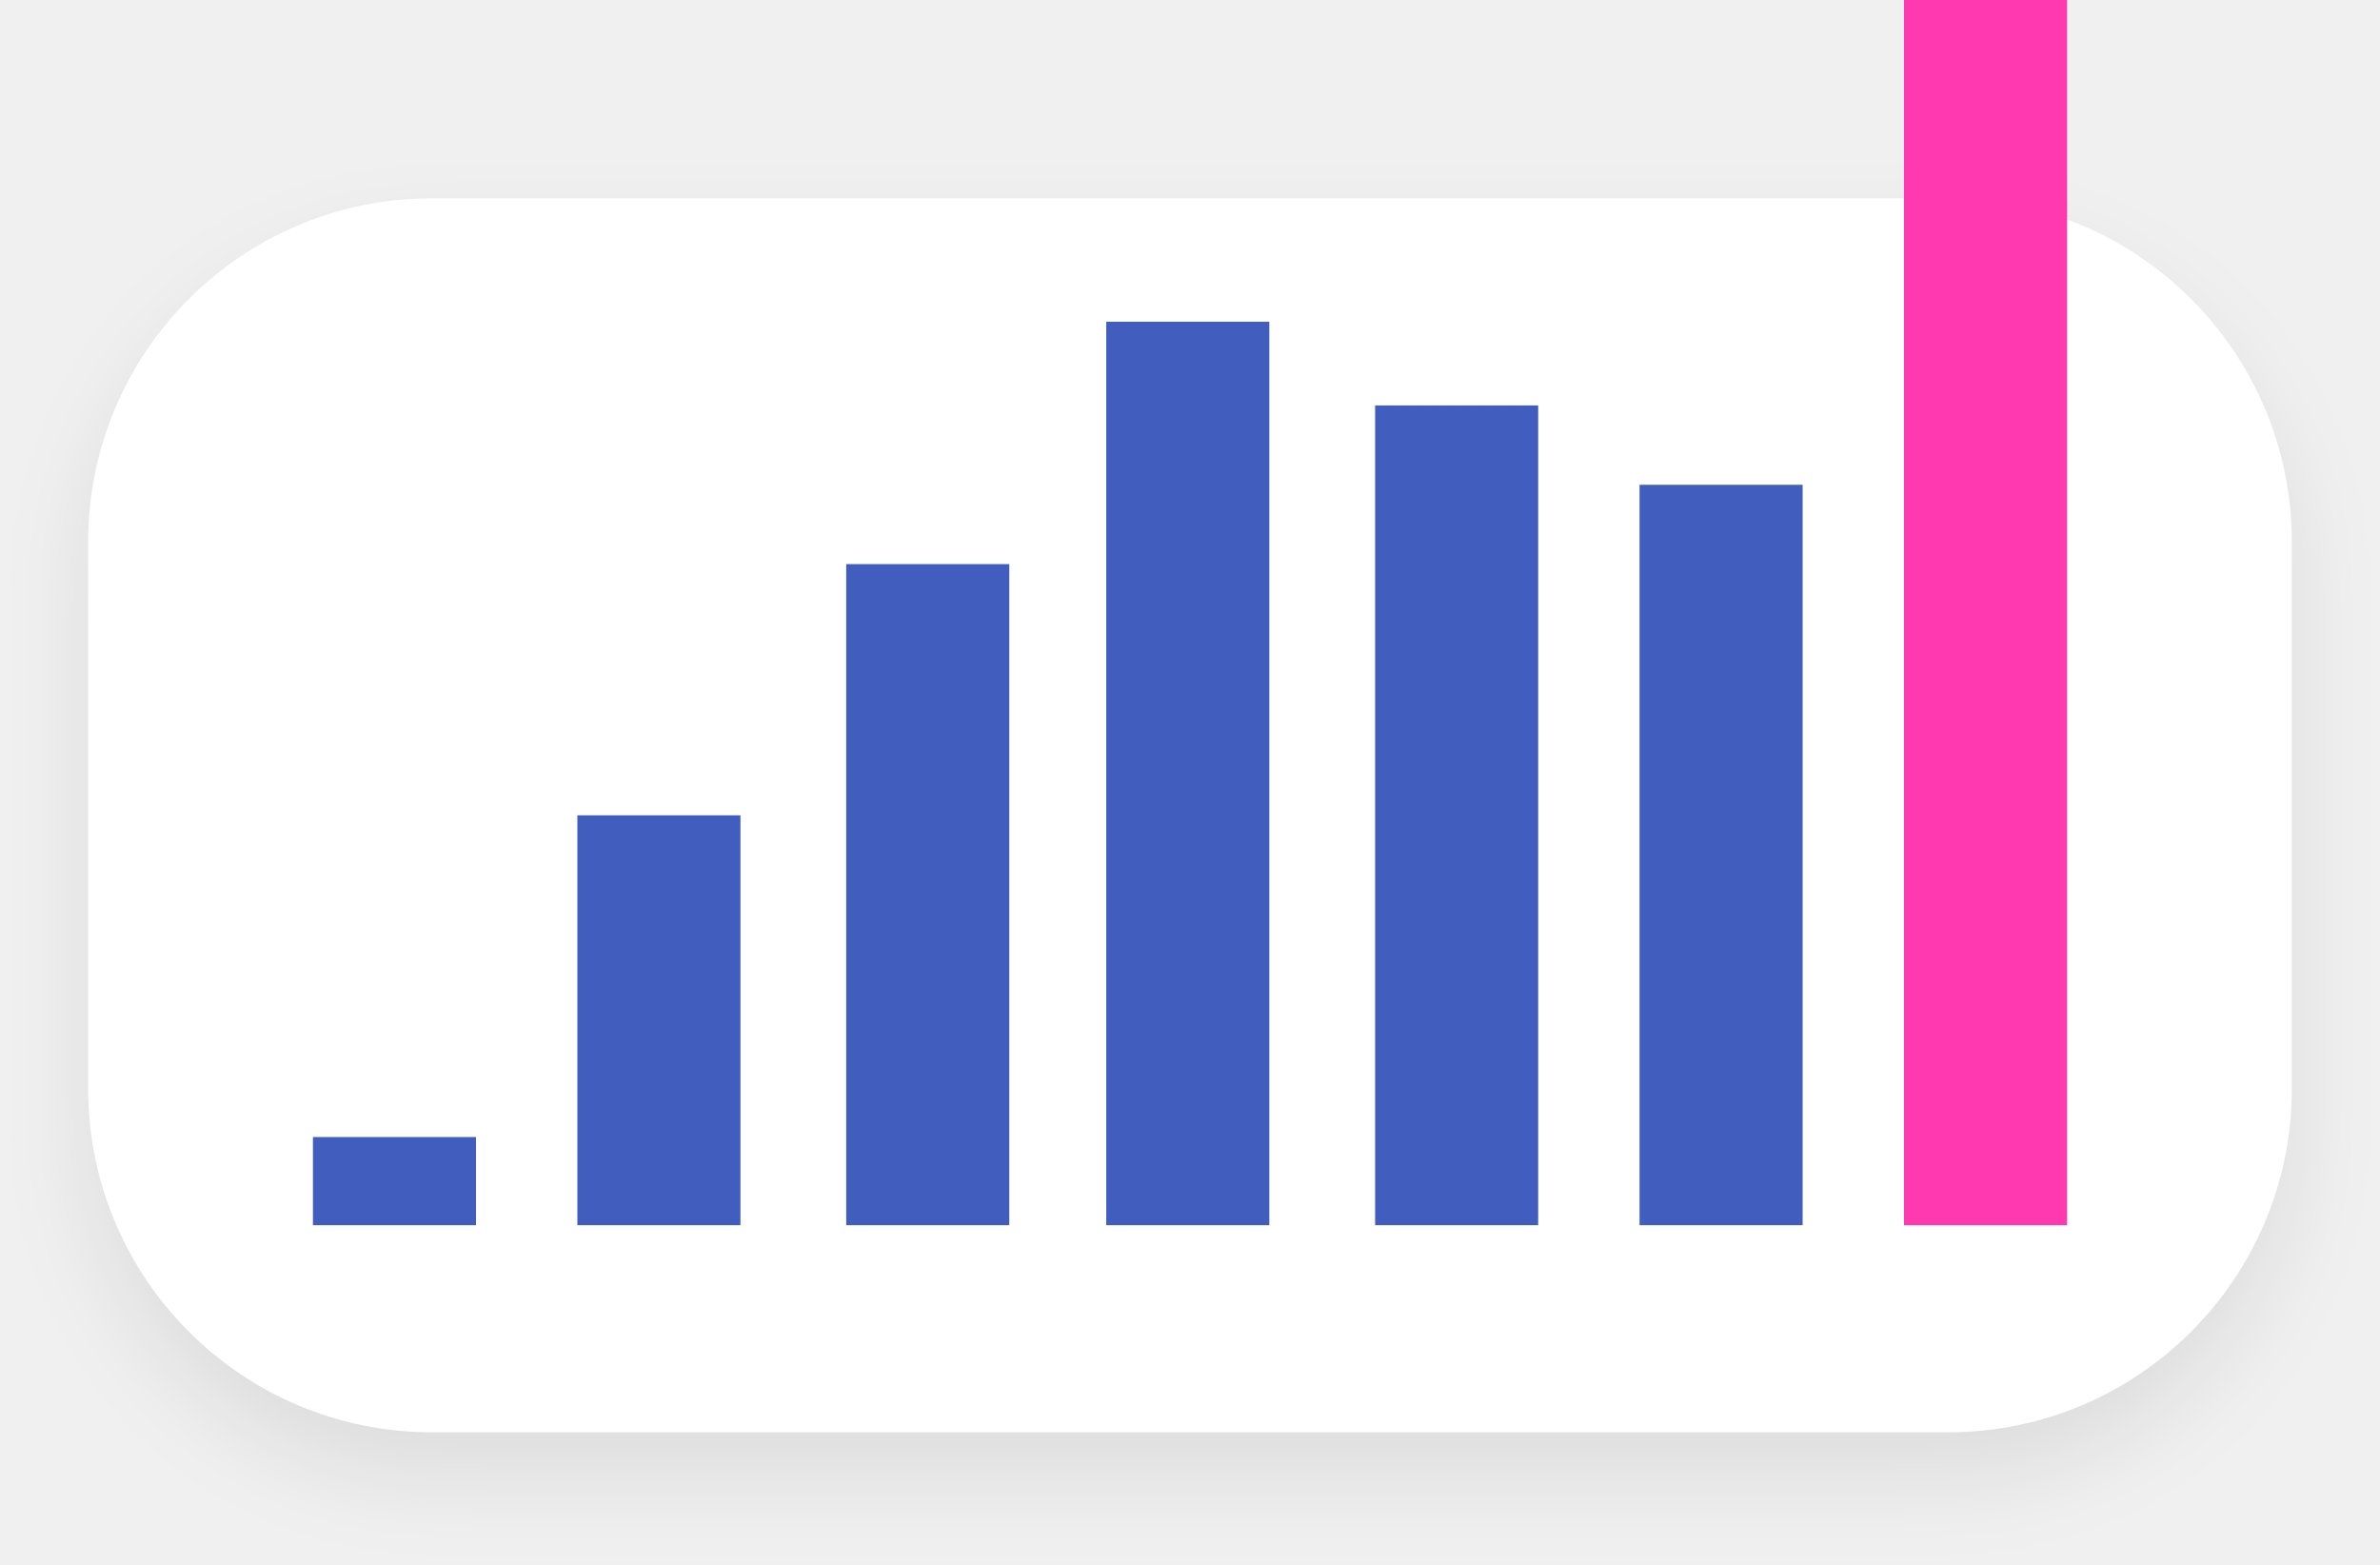
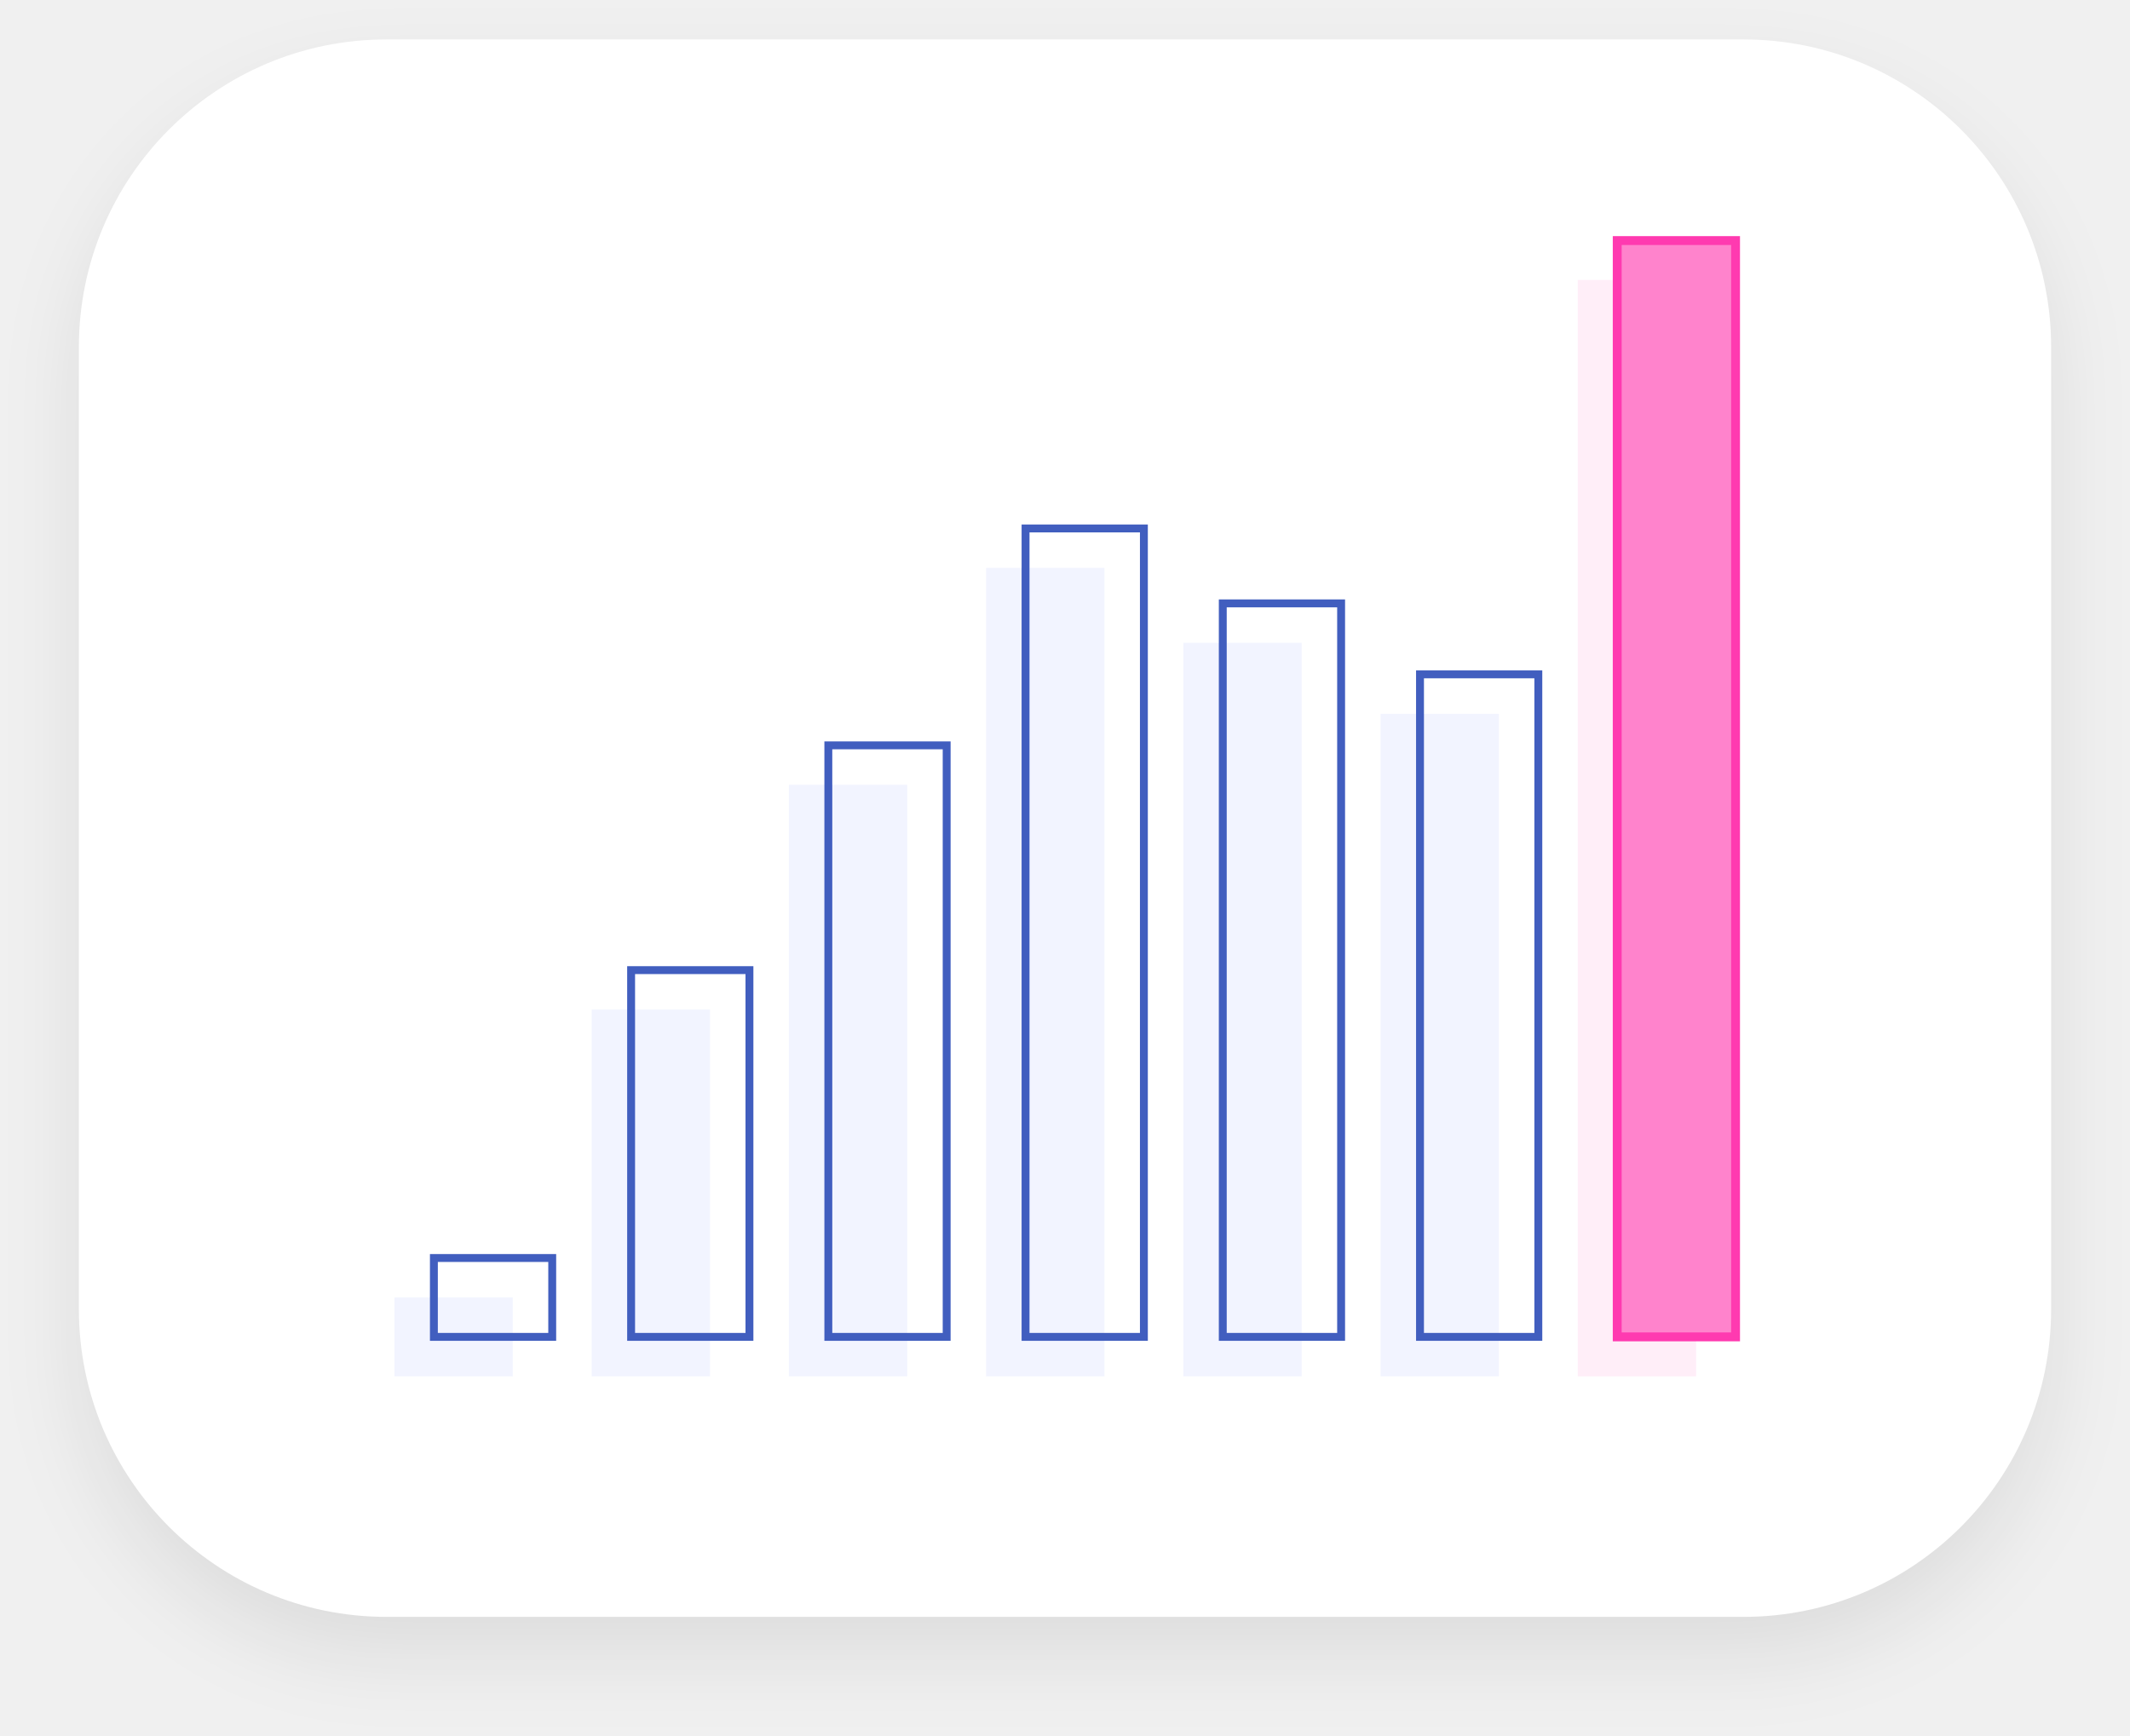
- <svg xmlns="http://www.w3.org/2000/svg" xmlns:xlink="http://www.w3.org/1999/xlink" width="540px" height="355px" viewBox="0 0 540 355" version="1.1">
+ <svg xmlns="http://www.w3.org/2000/svg" xmlns:xlink="http://www.w3.org/1999/xlink" width="540px" height="440px" viewBox="0 0 540 440" version="1.1">
  <defs>
-     <rect id="path-1" x="0" y="45" width="500" height="280" rx="78" />
-     <filter x="-7.0%" y="-8.9%" width="114.0%" height="125.0%" filterUnits="objectBoundingBox" id="filter-2">
+     <rect id="path-1" x="0" y="0" width="500" height="400" rx="78" />
+     <filter x="-7.0%" y="-6.2%" width="114.0%" height="117.5%" filterUnits="objectBoundingBox" id="filter-2">
      <feOffset dx="0" dy="10" in="SourceAlpha" result="shadowOffsetOuter1" />
      <feGaussianBlur stdDeviation="10" in="shadowOffsetOuter1" result="shadowBlurOuter1" />
      <feColorMatrix values="0 0 0 0 0   0 0 0 0 0   0 0 0 0 0  0 0 0 0.08 0" type="matrix" in="shadowBlurOuter1" />
    </filter>
  </defs>
  <g id="Pages" stroke="none" stroke-width="1" fill="none" fill-rule="evenodd">
-     <g id="Home" transform="translate(-110, -2381)">
+     <g id="Home" transform="translate(-120, -2310)">
      <g id="research" transform="translate(0, 2250)">
-         <g id="illustration_chart" transform="translate(130, 131)">
+         <g id="illustration_chart" transform="translate(140, 70)">
          <g id="Rectangle">
            <use fill="black" fill-opacity="1" filter="url(#filter-2)" xlink:href="#path-1" />
            <use fill="#FFFFFF" fill-rule="evenodd" xlink:href="#path-1" />
          </g>
-           <polygon id="Path" points="361 290 398 290 398 43 361 43" />
-           <polygon id="Path" fill="#FF3AB0" points="412 278 449 278 449 0 412 0" />
-           <polygon id="Path" fill="#415EBF" points="292 278 329 278 329 92 292 92" />
-           <polygon id="Path" fill="#415EBF" points="111 278 148 278 148 185 111 185" />
-           <polygon id="Path" fill="#415EBF" points="51 278 88 278 88 258 51 258" />
-           <polygon id="Path" fill="#415EBF" points="231 278 268 278 268 73 231 73" />
-           <polygon id="Path" fill="#415EBF" points="172 278 209 278 209 128 172 128" />
-           <polygon id="Path" fill="#415EBF" points="352 278 389 278 389 110 352 110" />
+           <g id="bar_accent" transform="translate(380, 51)">
+             <polygon id="Path" fill="#FFEEF8" points="0 288 30 288 30 10 0 10" />
+             <polygon id="Path" stroke="#FF3AB0" stroke-width="2.25" fill="#FF83CC" points="10 278 40 278 40 0 10 0" />
+           </g>
+           <g id="bar_default" transform="translate(280, 143)">
+             <polygon id="Path" fill="#F2F4FF" points="0 196 30 196 30 10 0 10" />
+             <polygon id="Path" stroke="#415EBF" stroke-width="2" points="10 186 40 186 40 0 10 0" />
+           </g>
+           <g id="bar_default" transform="translate(130, 236)">
+             <polygon id="Path" fill="#F2F4FF" points="0 103 30 103 30 10 0 10" />
+             <polygon id="Path" stroke="#415EBF" stroke-width="2" points="10 93 40 93 40 0 10 0" />
+           </g>
+           <g id="bar_default" transform="translate(80, 309)">
+             <polygon id="Path" fill="#F2F4FF" points="0 30 30 30 30 10 0 10" />
+             <polygon id="Path" stroke="#415EBF" stroke-width="2" points="10 20 40 20 40 0 10 0" />
+           </g>
+           <g id="bar_default" transform="translate(230, 124)">
+             <polygon id="Path" fill="#F2F4FF" points="0 215 30 215 30 10 0 10" />
+             <polygon id="Path" stroke="#415EBF" stroke-width="2" points="10 205 40 205 40 0 10 0" />
+           </g>
+           <g id="bar_default" transform="translate(180, 179)">
+             <polygon id="Path" fill="#F2F4FF" points="0 160 30 160 30 10 0 10" />
+             <polygon id="Path" stroke="#415EBF" stroke-width="2" points="10 150 40 150 40 0 10 0" />
+           </g>
+           <g id="bar_default" transform="translate(330, 161)">
+             <polygon id="Path" fill="#F2F4FF" points="0 178 30 178 30 10 0 10" />
+             <polygon id="Path" stroke="#415EBF" stroke-width="2" points="10 168 40 168 40 0 10 0" />
+           </g>
        </g>
      </g>
    </g>
  </g>
</svg>
